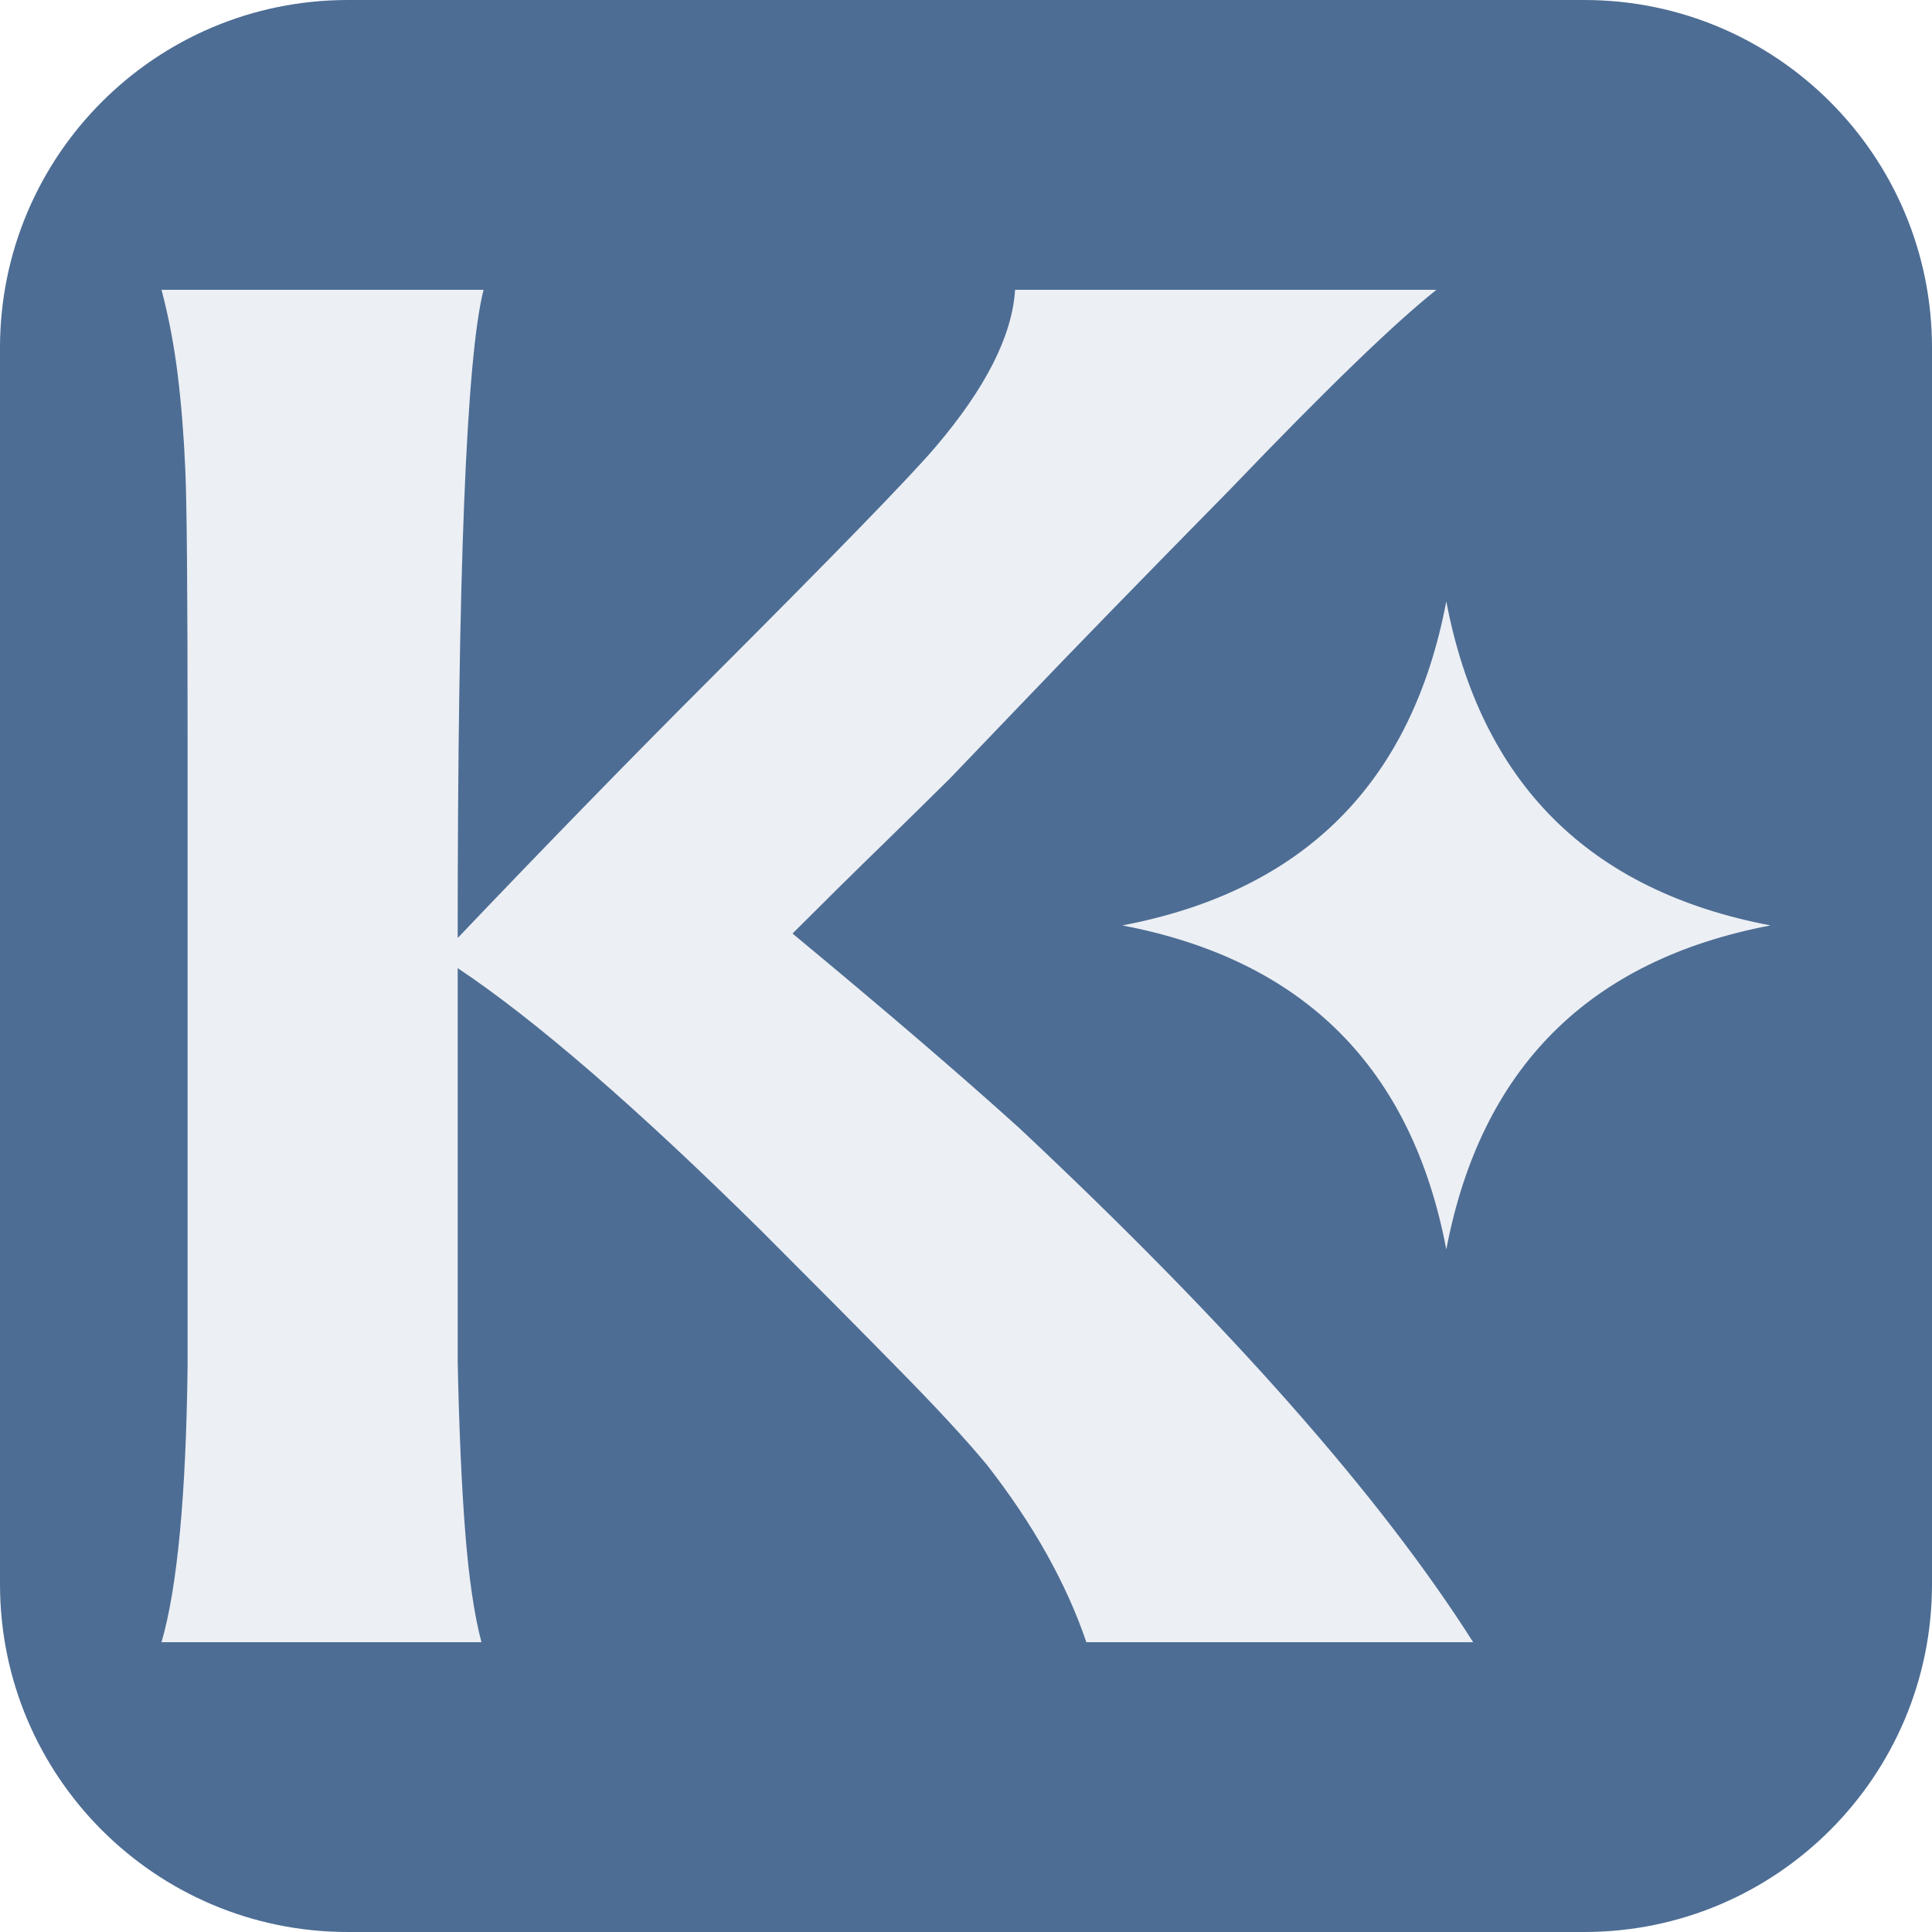
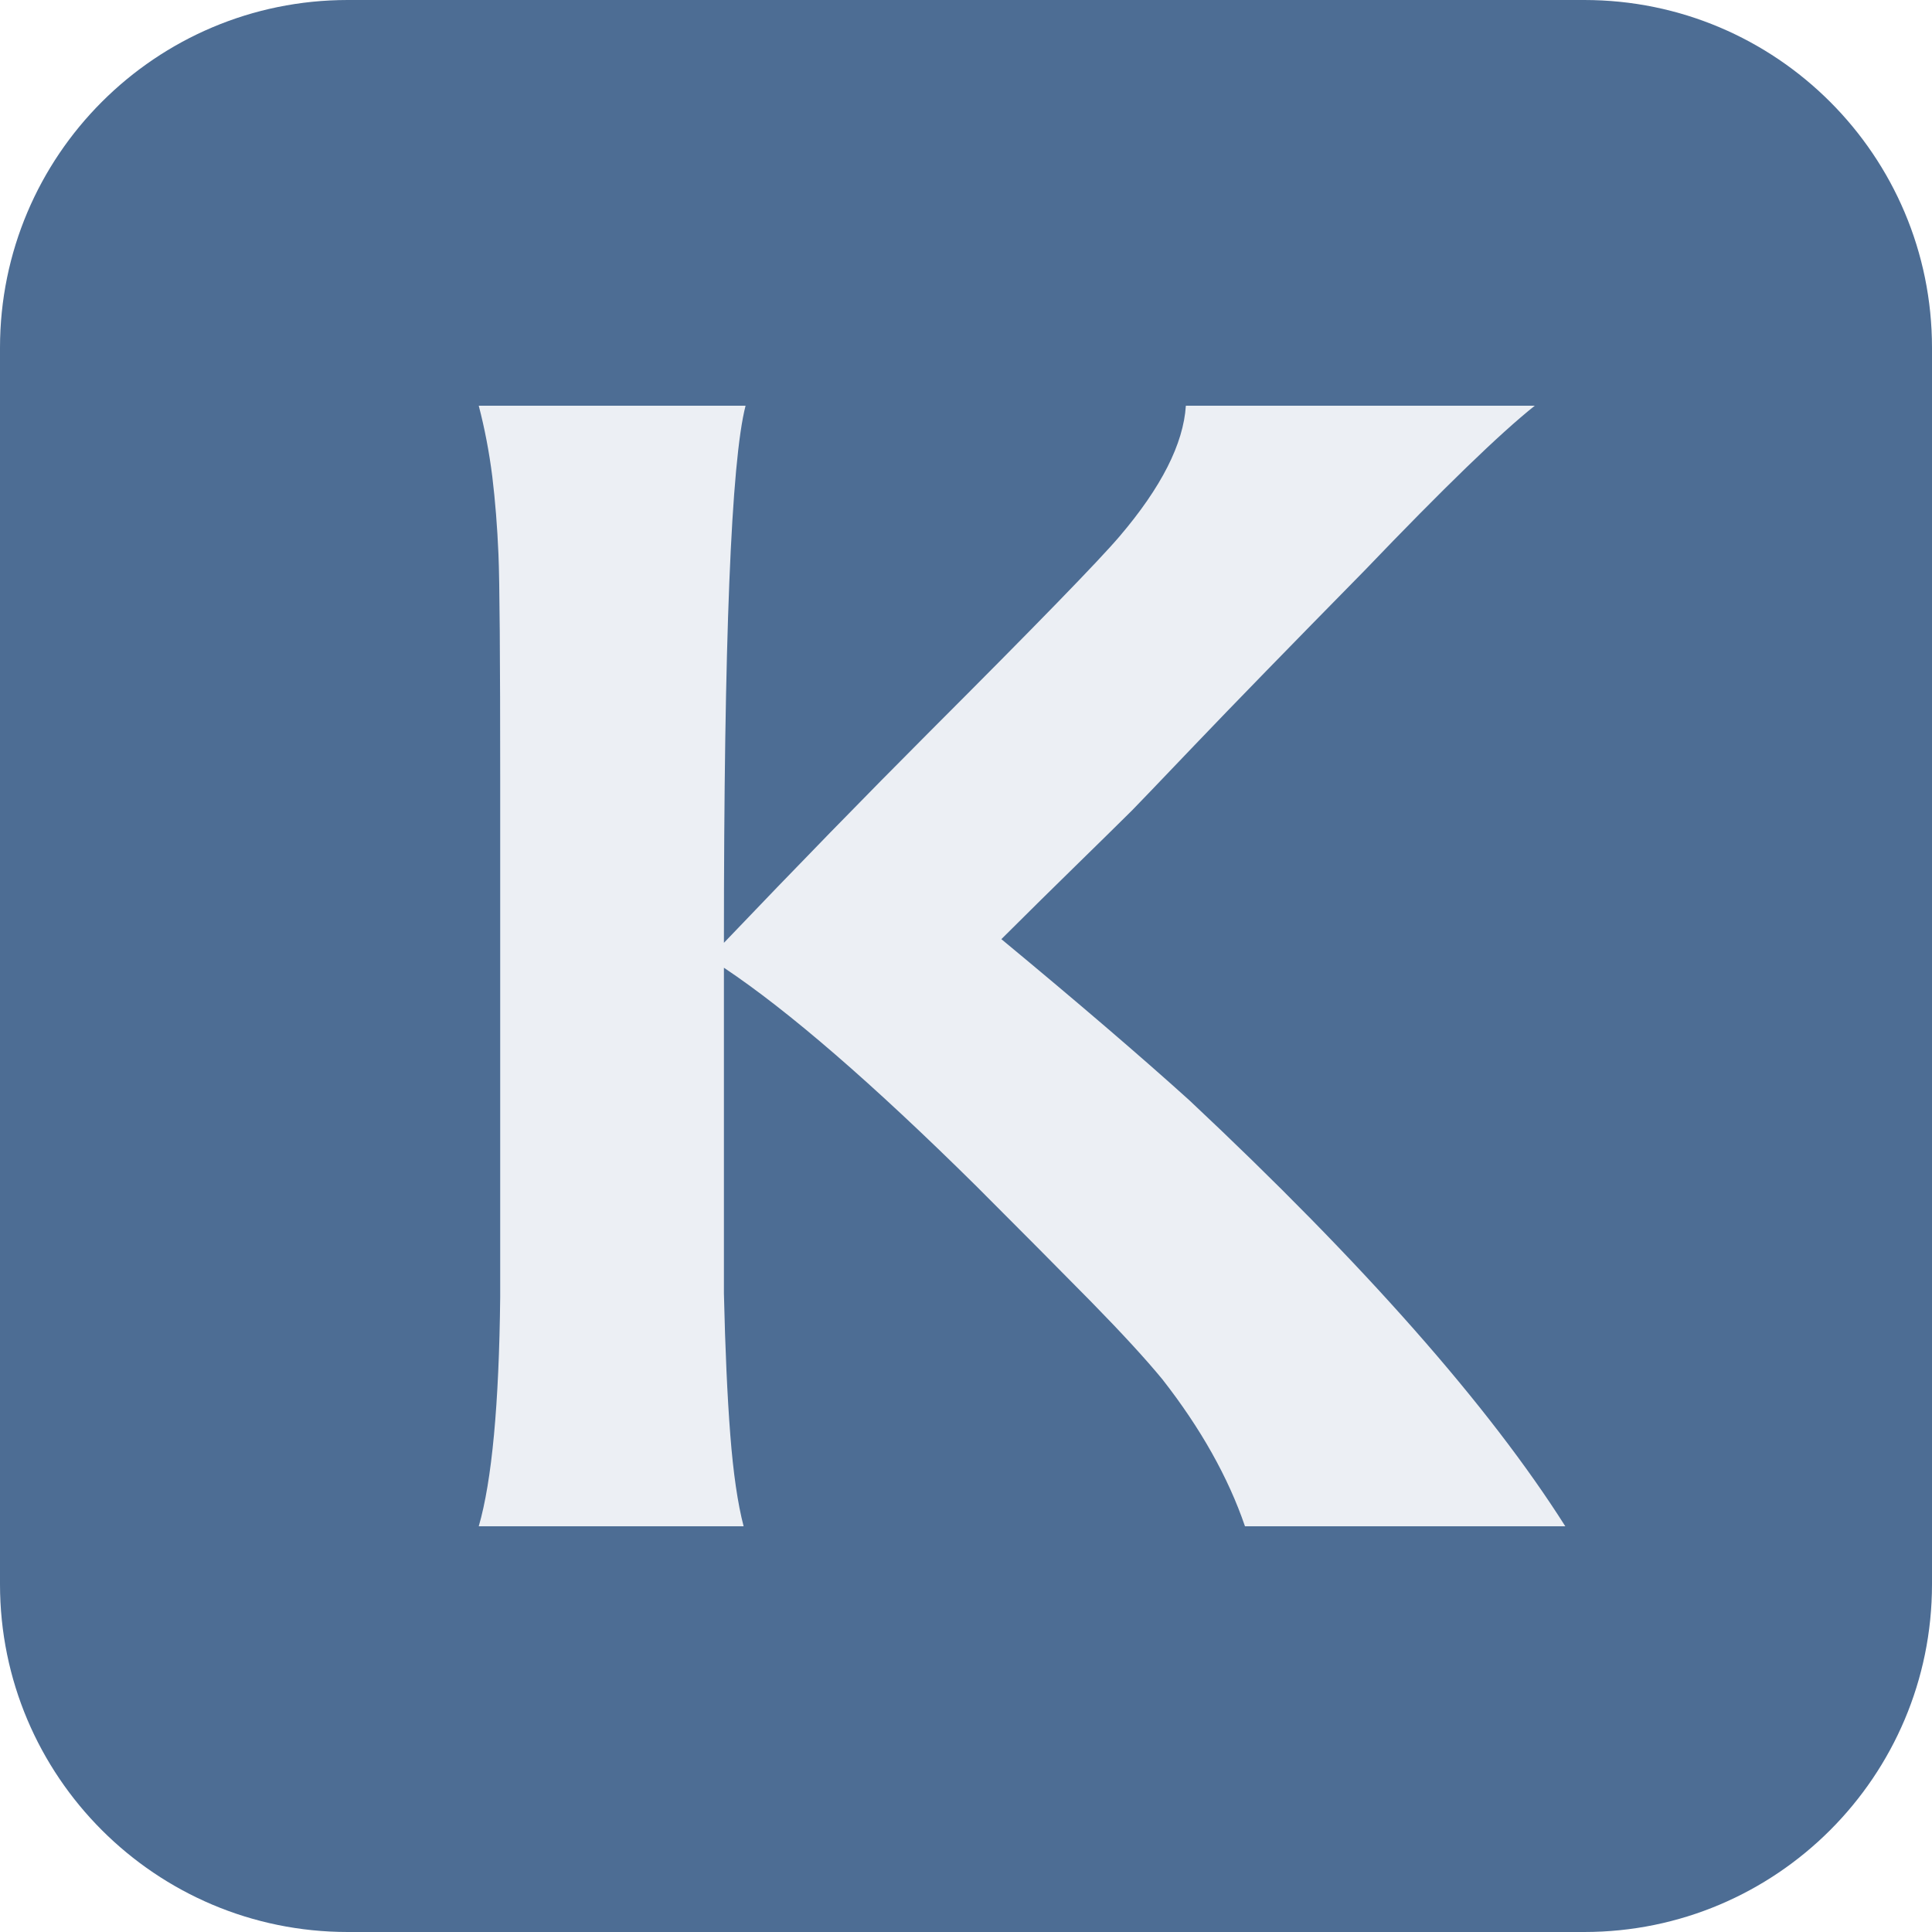
<svg xmlns="http://www.w3.org/2000/svg" viewBox="0 0 100 100">
  <style>rect{fill:#4d6d94}path{fill:#eceff4}@media(prefers-color-scheme:dark){rect{fill:#88c0d0}path{fill:#2e3440}}</style>
  <rect width="100" height="100" rx="18" />
-   <path d="M74.86 31.13Q77.55 45.22 91.64 47.90Q77.55 50.58 74.86 64.67Q72.18 50.58 58.09 47.90Q72.18 45.22 74.86 31.13Z" />
-   <path transform="translate(0 0.00)" d="M25.03 15.00Q23.69 20.25 23.69 48.55Q30.51 41.39 36.55 35.35Q46.50 25.40 48.40 23.16Q52.32 18.57 52.54 15.00H74.35Q71.11 17.57 63.72 25.28Q56.68 32.44 53.10 36.19Q49.52 39.93 49.19 40.27Q47.73 41.72 45.66 43.74Q43.59 45.75 41.02 48.32Q48.18 54.25 52.76 58.39Q69.09 73.71 76.25 85.00H56.23Q54.67 80.42 51.09 75.83Q49.52 73.93 46.61 70.97Q43.71 68.01 39.46 63.76Q29.73 54.14 23.69 50.11V70.47Q23.80 75.72 24.08 79.30Q24.36 82.88 24.92 85.00H8.36Q9.59 80.76 9.71 70.69Q9.71 49.89 9.71 38.37Q9.71 26.85 9.59 24.28Q9.48 21.71 9.20 19.41Q8.92 17.12 8.36 15.00Z" />
+   <path d="M38.59 21.00Q37.47 25.35 37.47 48.80Q43.13 42.87 48.13 37.86Q56.37 29.62 57.95 27.76Q61.19 23.96 61.38 21.00H79.44Q76.76 23.13 70.64 29.52Q64.81 35.45 61.84 38.56Q58.88 41.66 58.60 41.94Q57.39 43.14 55.68 44.81Q53.97 46.48 51.83 48.61Q57.76 53.52 61.56 56.95Q75.09 69.64 81.02 79.00H64.44Q63.14 75.20 60.17 71.40Q58.88 69.83 56.47 67.37Q54.06 64.92 50.54 61.40Q42.48 53.43 37.47 50.09V66.96Q37.57 71.31 37.80 74.27Q38.03 77.24 38.49 79.00H24.78Q25.80 75.48 25.89 67.14Q25.89 49.91 25.89 40.36Q25.89 30.82 25.80 28.69Q25.71 26.56 25.48 24.66Q25.24 22.76 24.78 21.00Z" />
</svg>
